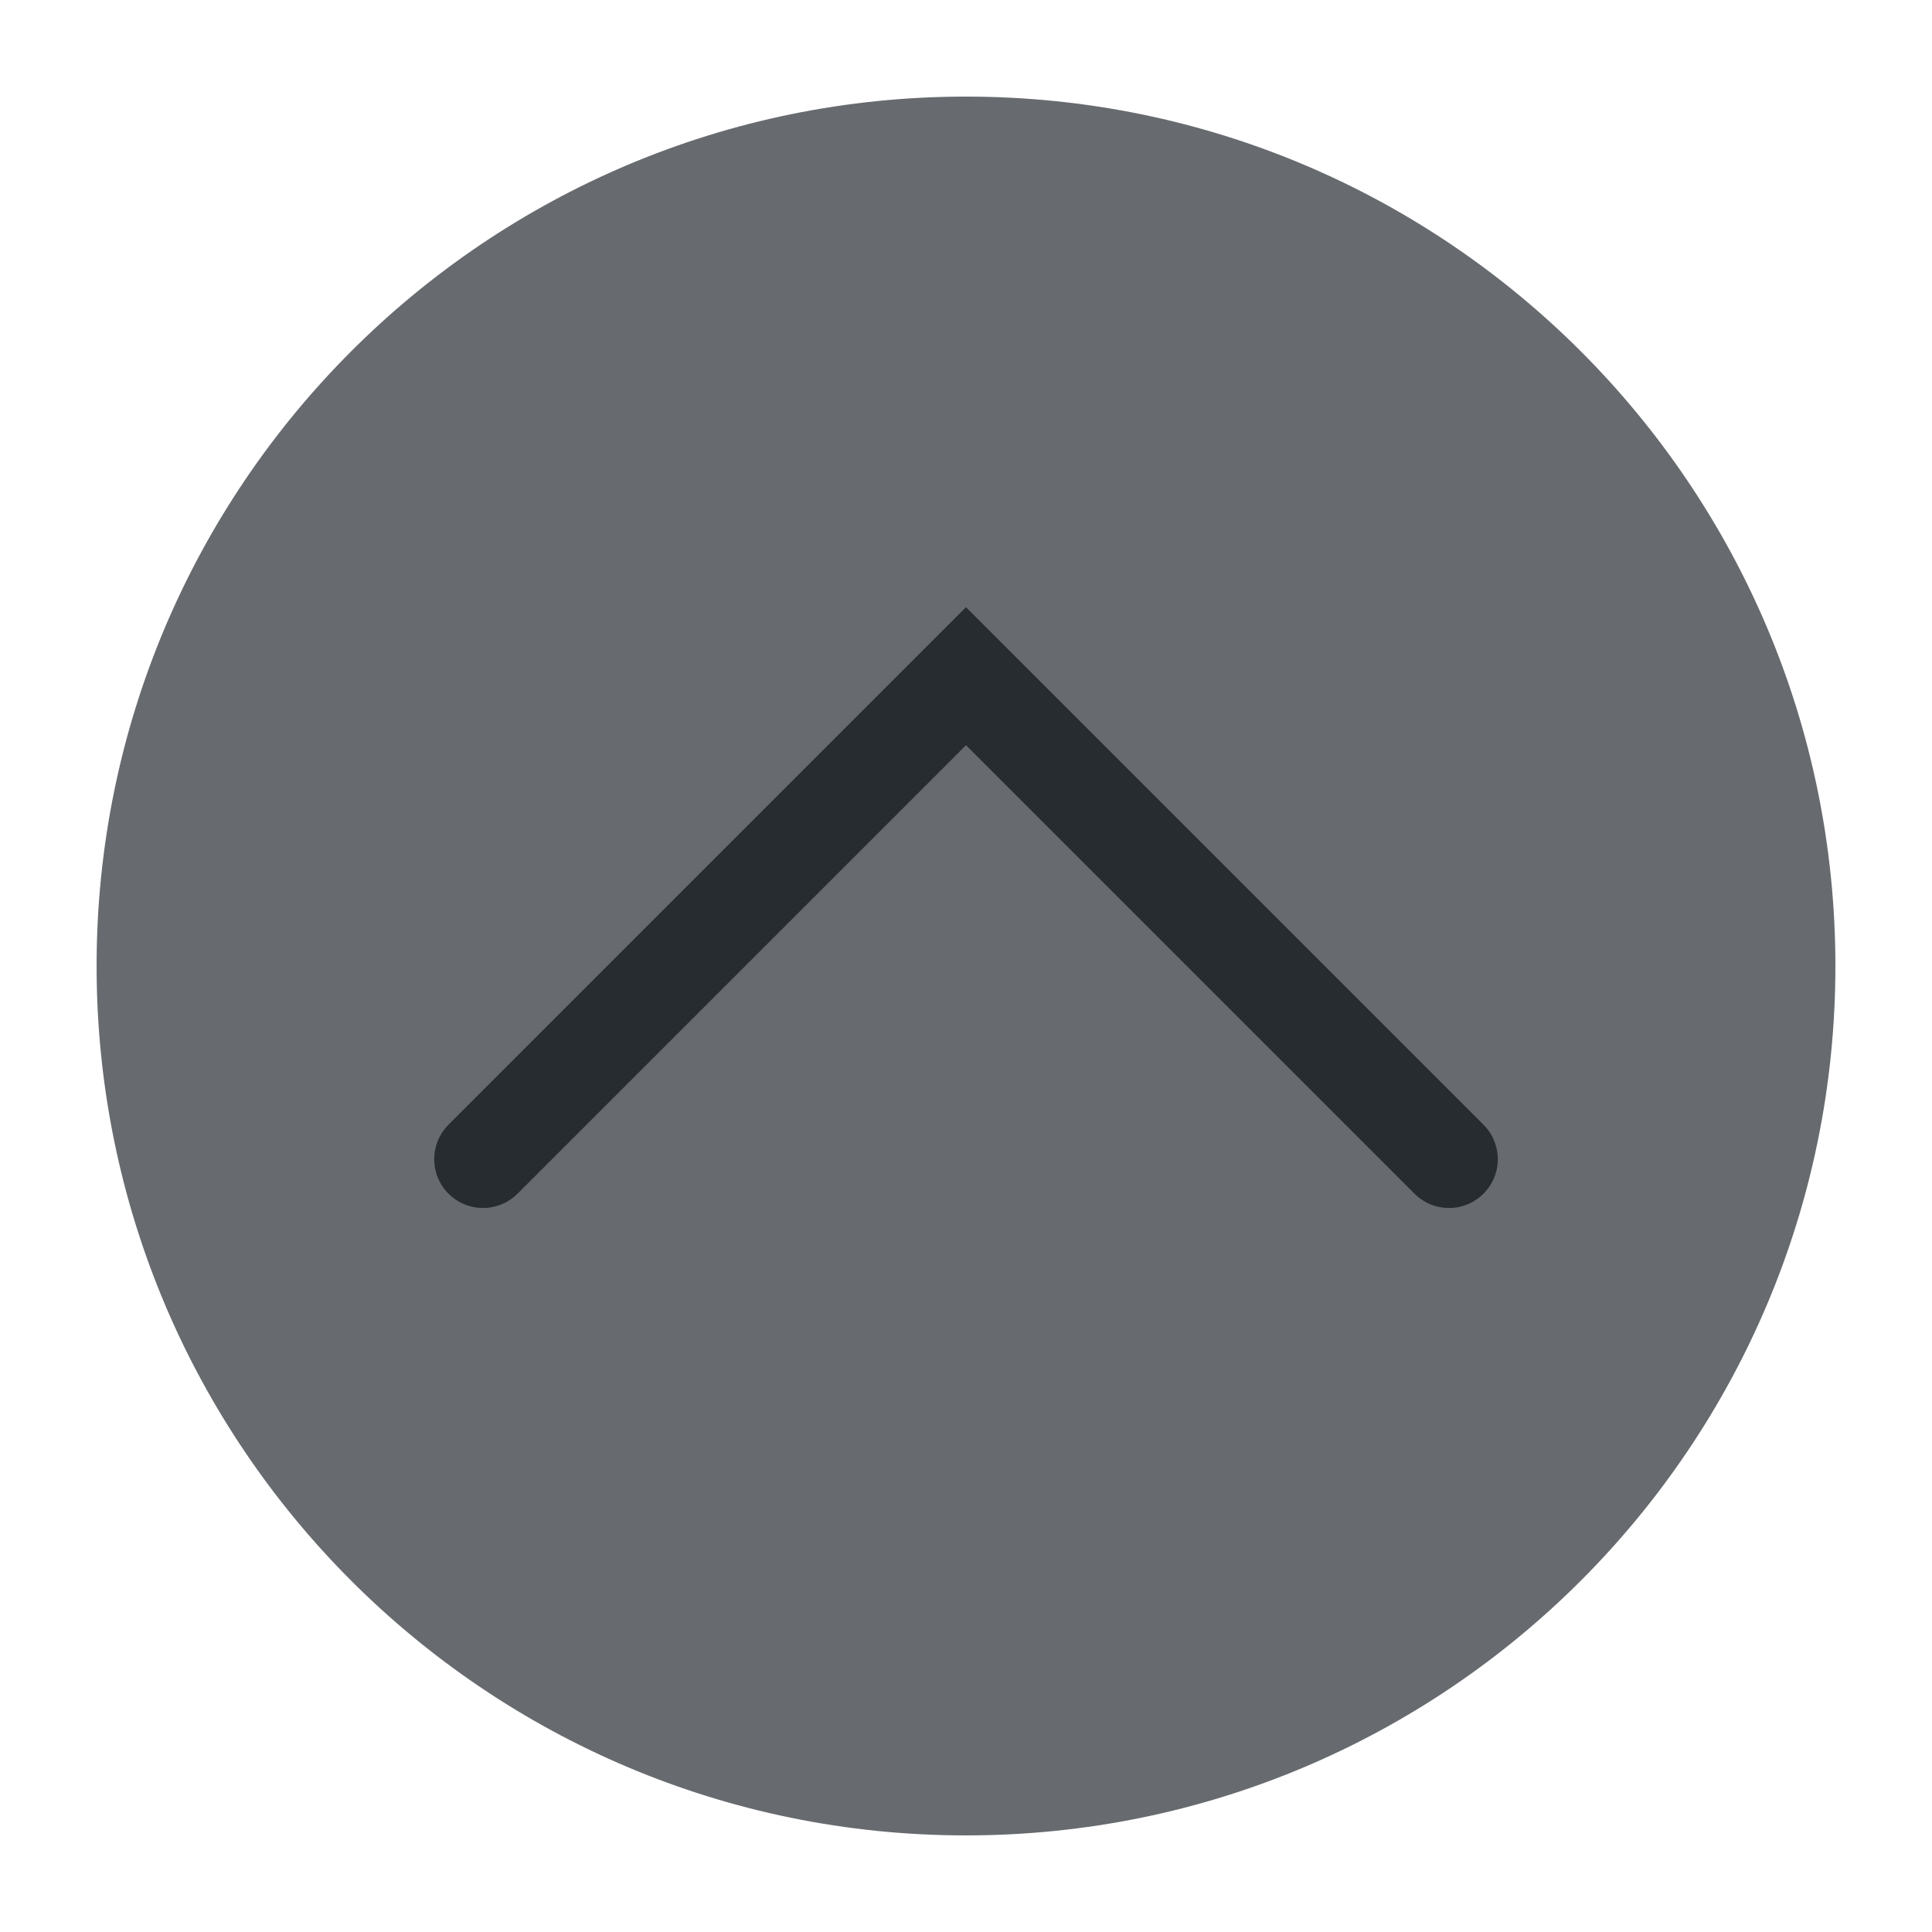
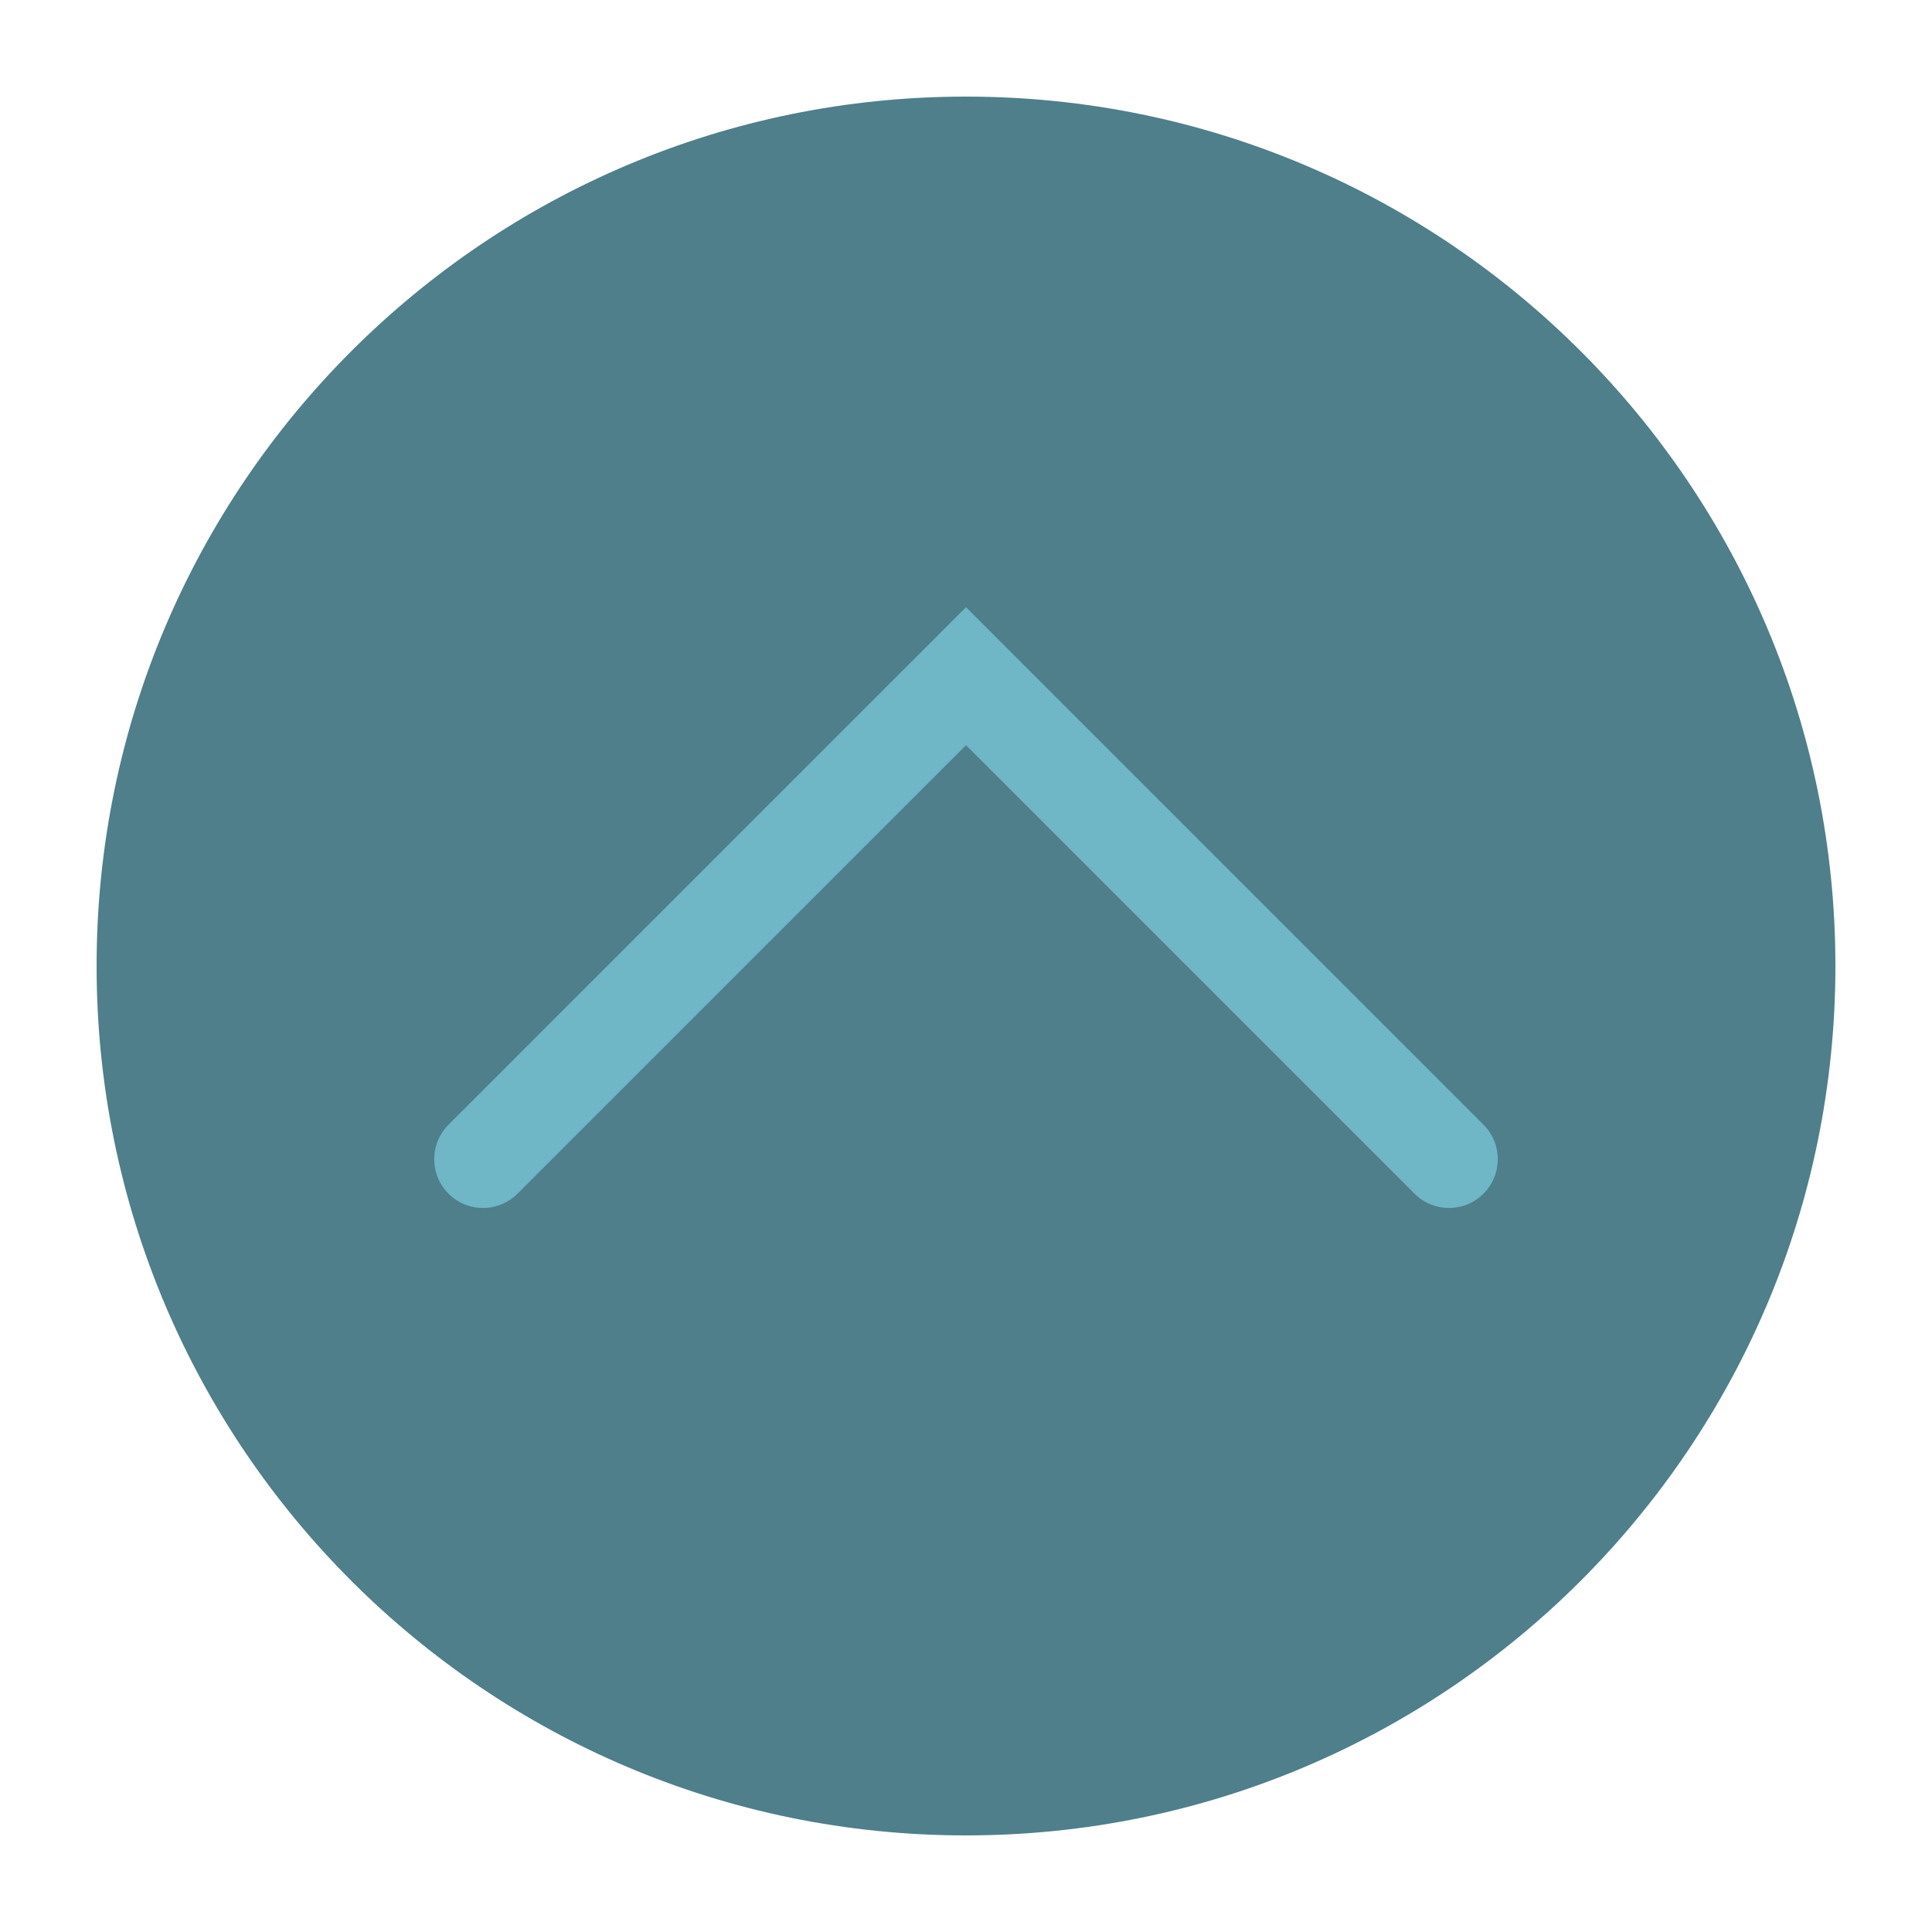
<svg xmlns="http://www.w3.org/2000/svg" viewBox="0 0 50 50" version="1.2" baseProfile="tiny">
  <defs>
</defs>
  <g fill="none" stroke="black" stroke-width="1" fill-rule="evenodd" stroke-linecap="square" stroke-linejoin="bevel">
-     <g fill="#676a6e" fill-opacity="1" stroke="none" transform="matrix(2.5,0,0,2.5,2.5,2.5)" font-family="Hurmit Nerd Font" font-size="12" font-weight="300" font-style="normal">
+     <g fill="#4e7f8b" fill-opacity="1" stroke="none" transform="matrix(2.5,0,0,2.5,2.5,2.5)" font-family="Hurmit Nerd Font" font-size="12" font-weight="300" font-style="normal">
      <circle cx="9" cy="9" r="9" />
    </g>
-     <g fill="none" stroke="#272c31" stroke-opacity="1" stroke-width="1.01" stroke-linecap="round" stroke-linejoin="miter" stroke-miterlimit="2" transform="matrix(2.5,0,0,2.5,2.5,2.5)" font-family="Hurmit Nerd Font" font-size="12" font-weight="300" font-style="normal">
+     <g fill="none" stroke="#6fb6c6" stroke-opacity="1" stroke-width="1.01" stroke-linecap="round" stroke-linejoin="miter" stroke-miterlimit="2" transform="matrix(2.5,0,0,2.5,2.5,2.5)" font-family="Hurmit Nerd Font" font-size="12" font-weight="300" font-style="normal">
      <polyline fill="none" vector-effect="none" points="4,11 9,6 14,11 " />
    </g>
    <g fill="none" stroke="#000000" stroke-opacity="1" stroke-width="1" stroke-linecap="square" stroke-linejoin="bevel" transform="matrix(1,0,0,1,0,0)" font-family="Hurmit Nerd Font" font-size="12" font-weight="300" font-style="normal">
</g>
  </g>
</svg>
